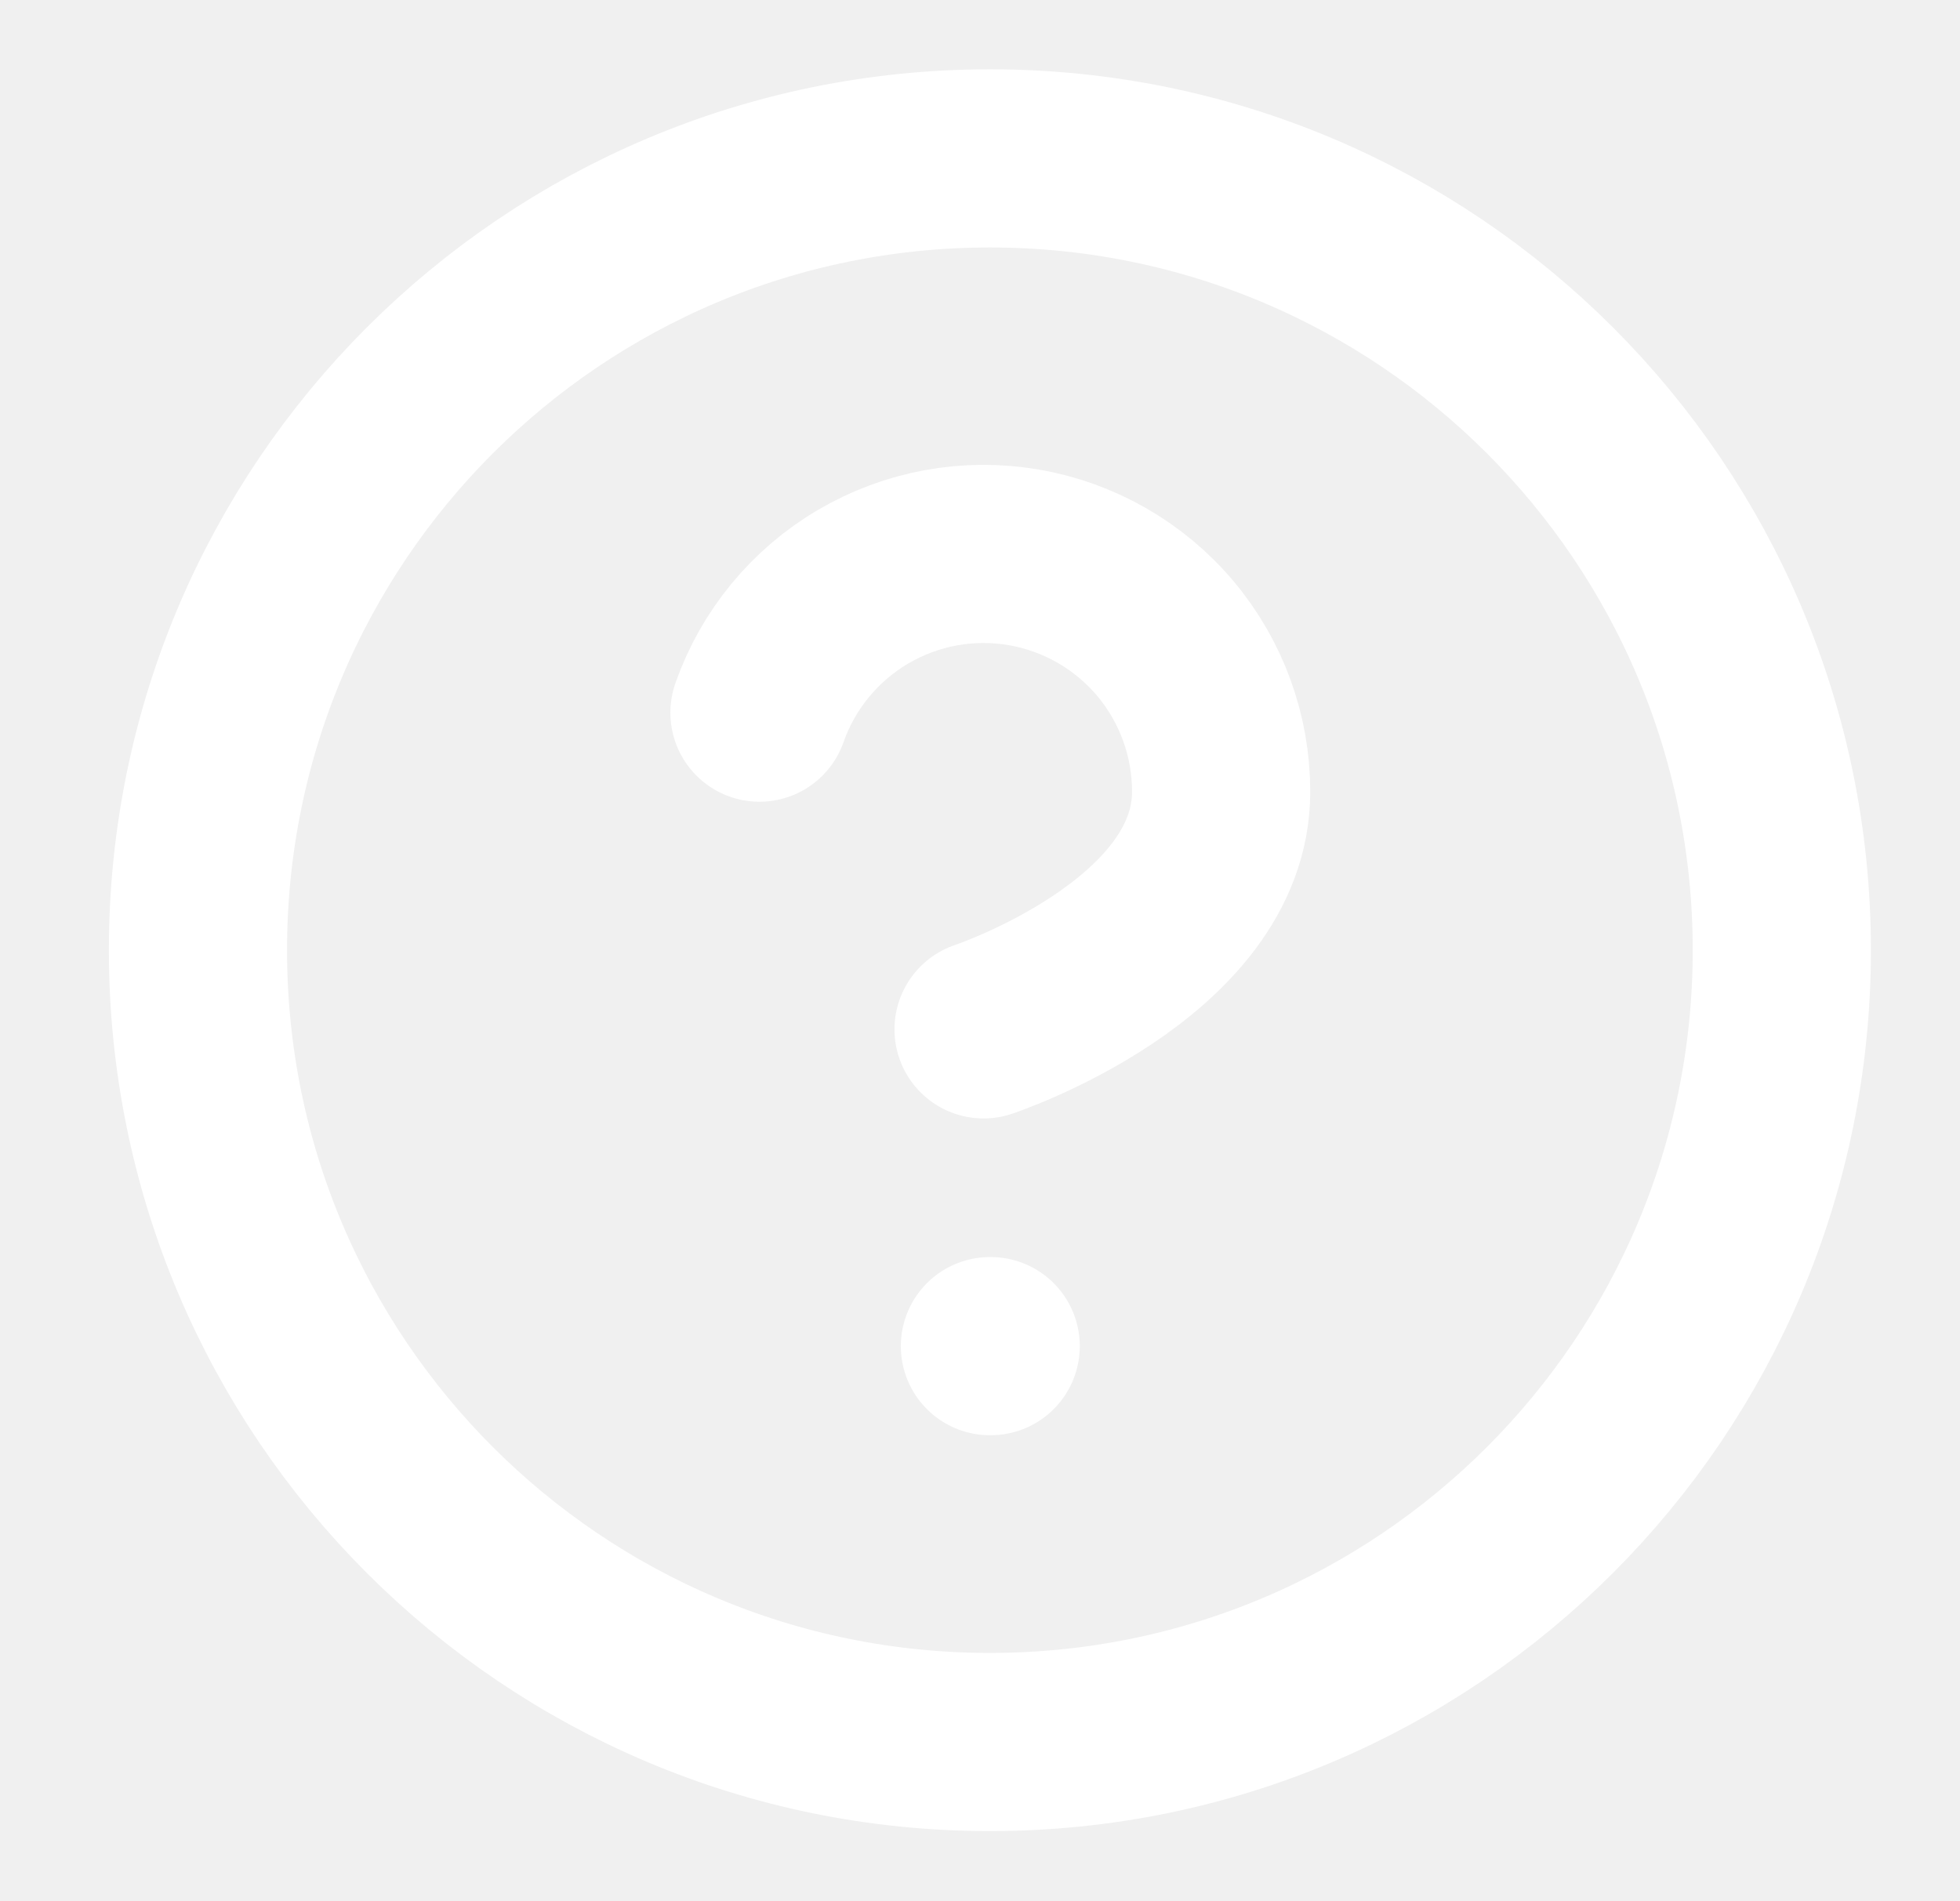
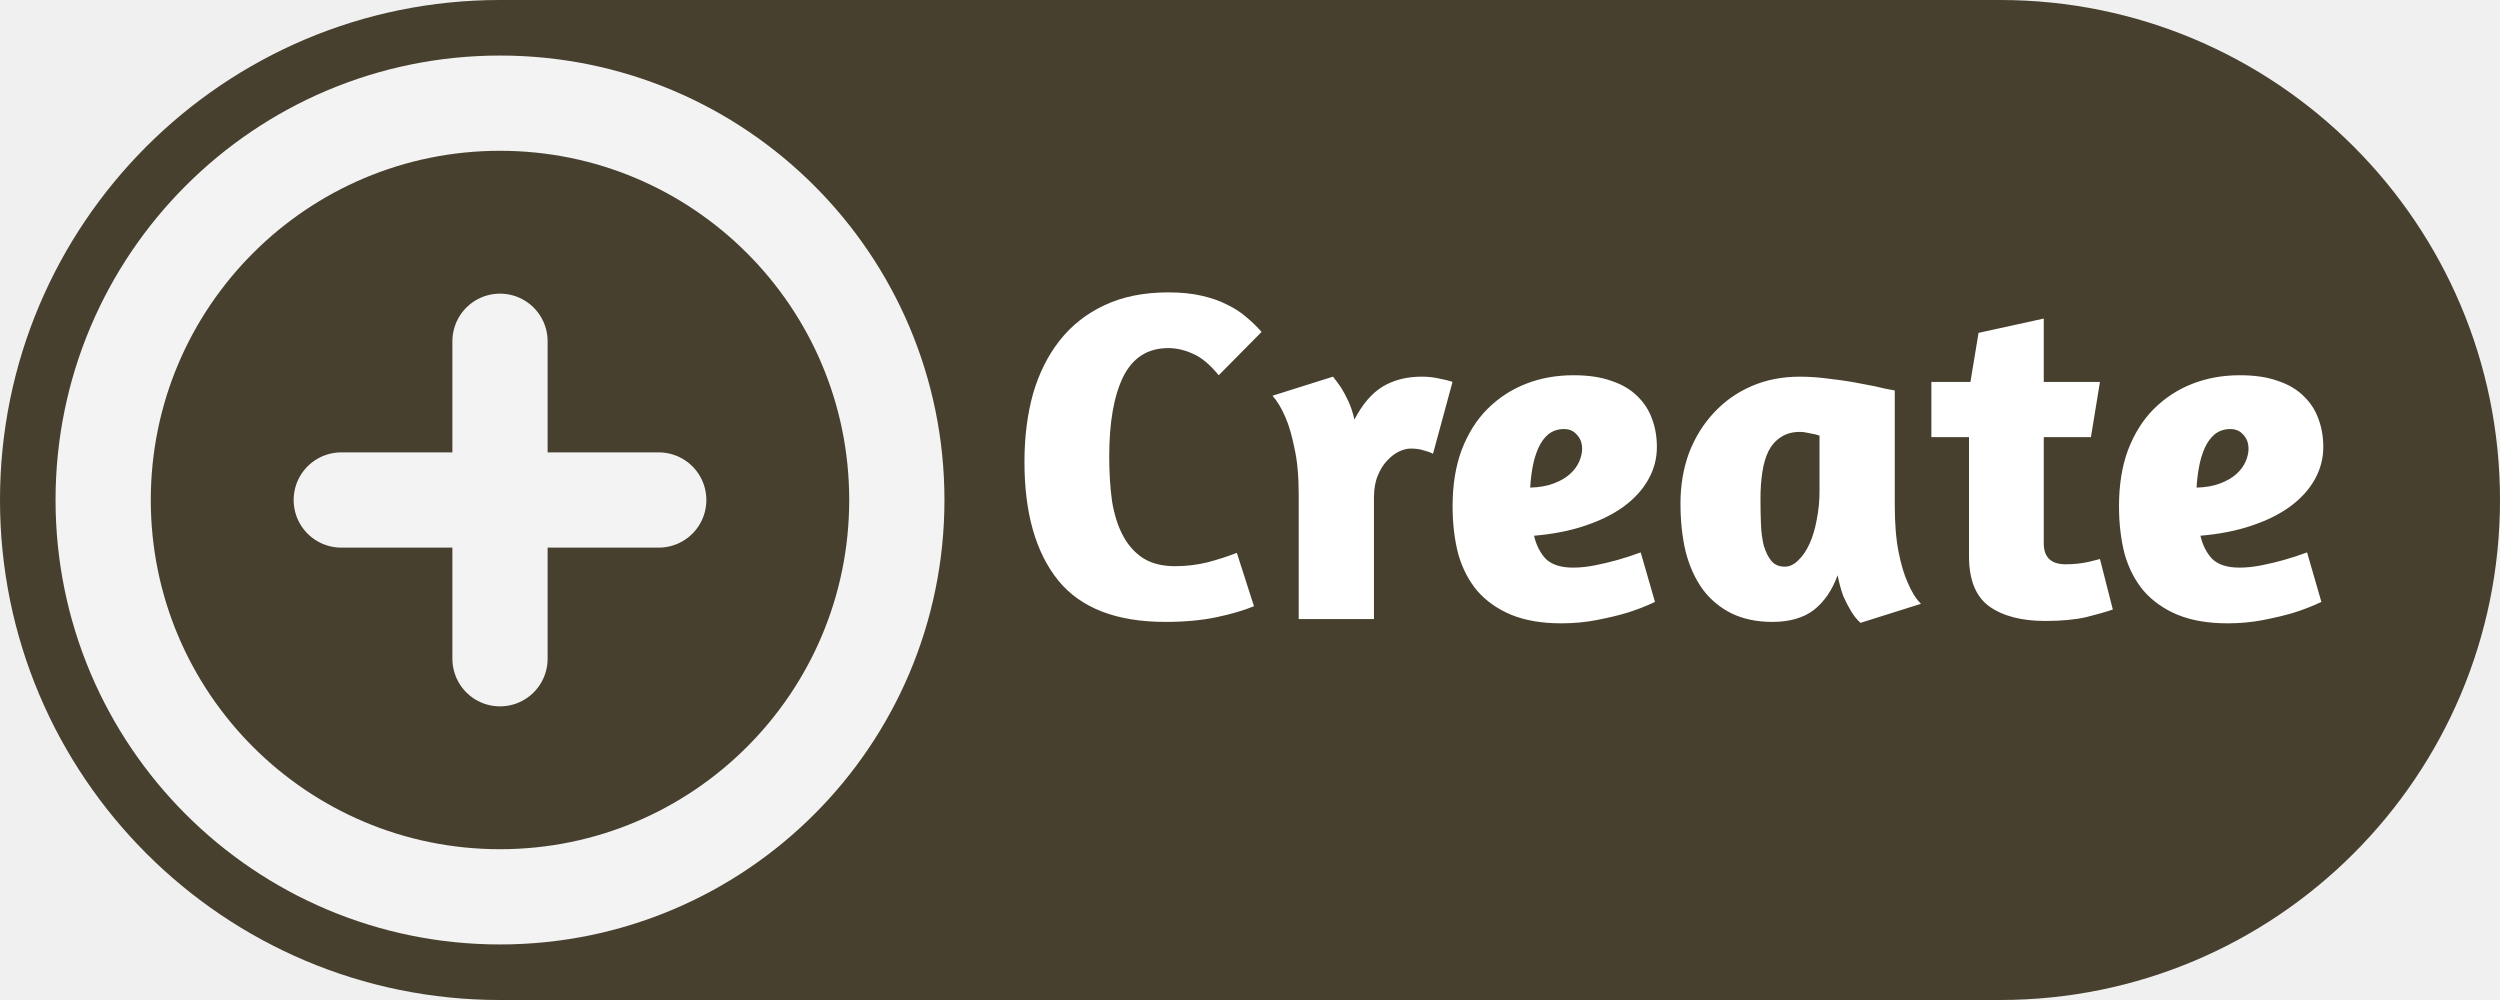
- <svg xmlns="http://www.w3.org/2000/svg" width="33" height="32" viewBox="0 0 33 32" fill="none">
-   <path d="M12.787 12C13.1 11.109 13.719 10.357 14.533 9.879C15.348 9.4 16.305 9.225 17.236 9.385C18.167 9.545 19.012 10.029 19.62 10.751C20.228 11.474 20.561 12.389 20.56 13.333C20.56 16 16.56 17.333 16.56 17.333M16.667 22.667H16.68M30 16C30 23.364 24.03 29.333 16.667 29.333C9.303 29.333 3.333 23.364 3.333 16C3.333 8.636 9.303 2.667 16.667 2.667C24.03 2.667 30 8.636 30 16Z" stroke="white" stroke-width="3" stroke-linecap="round" stroke-linejoin="round" />
+ <svg xmlns="http://www.w3.org/2000/svg" width="105" height="42" viewBox="0 0 105 42" fill="none">
+   <rect width="105" height="42" rx="21" fill="#47402E" />
+   <path d="M51.187 15.76C50.813 15.307 50.453 15.007 50.107 14.86C49.76 14.7 49.413 14.62 49.067 14.62C48.2 14.62 47.567 15.027 47.167 15.84C46.78 16.64 46.587 17.753 46.587 19.18C46.587 19.86 46.627 20.487 46.707 21.06C46.8 21.62 46.953 22.1 47.167 22.5C47.38 22.9 47.66 23.213 48.007 23.44C48.367 23.667 48.813 23.78 49.347 23.78C49.813 23.78 50.267 23.727 50.707 23.62C51.16 23.5 51.573 23.367 51.947 23.22L52.667 25.46C52.253 25.633 51.733 25.787 51.107 25.92C50.48 26.053 49.76 26.12 48.947 26.12C46.893 26.12 45.393 25.54 44.447 24.38C43.5 23.207 43.027 21.547 43.027 19.4C43.027 18.36 43.147 17.407 43.387 16.54C43.64 15.673 44.013 14.927 44.507 14.3C45.013 13.66 45.64 13.167 46.387 12.82C47.147 12.46 48.04 12.28 49.067 12.28C49.6 12.28 50.067 12.327 50.467 12.42C50.88 12.513 51.24 12.64 51.547 12.8C51.853 12.947 52.12 13.12 52.347 13.32C52.587 13.52 52.8 13.727 52.987 13.94L51.187 15.76ZM59.246 18.84C59.099 18.84 58.939 18.88 58.766 18.96C58.593 19.04 58.426 19.167 58.266 19.34C58.106 19.5 57.973 19.713 57.866 19.98C57.759 20.233 57.706 20.54 57.706 20.9V26H54.546V20.8C54.546 20 54.486 19.34 54.366 18.82C54.259 18.287 54.133 17.853 53.986 17.52C53.826 17.147 53.646 16.847 53.446 16.62L55.986 15.82C56.093 15.953 56.206 16.107 56.326 16.28C56.419 16.427 56.519 16.613 56.626 16.84C56.733 17.067 56.819 17.327 56.886 17.62C57.219 16.98 57.613 16.52 58.066 16.24C58.533 15.96 59.079 15.82 59.706 15.82C59.986 15.82 60.233 15.847 60.446 15.9C60.673 15.94 60.859 15.987 61.006 16.04L60.186 19.06C60.093 19.007 59.966 18.96 59.806 18.92C59.659 18.867 59.473 18.84 59.246 18.84ZM61.009 21.26C61.009 20.367 61.136 19.58 61.389 18.9C61.656 18.207 62.016 17.633 62.469 17.18C62.936 16.713 63.476 16.36 64.089 16.12C64.703 15.88 65.369 15.76 66.089 15.76C66.716 15.76 67.249 15.84 67.689 16C68.129 16.147 68.489 16.36 68.769 16.64C69.049 16.907 69.256 17.227 69.389 17.6C69.523 17.96 69.589 18.353 69.589 18.78C69.589 19.26 69.469 19.713 69.229 20.14C68.989 20.567 68.643 20.947 68.189 21.28C67.749 21.6 67.209 21.867 66.569 22.08C65.943 22.293 65.229 22.433 64.429 22.5C64.523 22.9 64.689 23.227 64.929 23.48C65.183 23.72 65.563 23.84 66.069 23.84C66.363 23.84 66.676 23.807 67.009 23.74C67.343 23.673 67.649 23.6 67.929 23.52C68.263 23.427 68.589 23.32 68.909 23.2L69.509 25.28C69.149 25.453 68.756 25.607 68.329 25.74C67.969 25.847 67.549 25.947 67.069 26.04C66.603 26.133 66.103 26.18 65.569 26.18C64.756 26.18 64.056 26.06 63.469 25.82C62.896 25.58 62.423 25.247 62.049 24.82C61.689 24.393 61.423 23.88 61.249 23.28C61.089 22.667 61.009 21.993 61.009 21.26ZM65.689 18.02C65.436 18.02 65.216 18.093 65.029 18.24C64.856 18.387 64.716 18.58 64.609 18.82C64.503 19.06 64.423 19.327 64.369 19.62C64.316 19.913 64.283 20.2 64.269 20.48C64.669 20.467 65.003 20.407 65.269 20.3C65.549 20.193 65.776 20.06 65.949 19.9C66.123 19.74 66.249 19.567 66.329 19.38C66.409 19.193 66.449 19.02 66.449 18.86C66.449 18.607 66.376 18.407 66.229 18.26C66.096 18.1 65.916 18.02 65.689 18.02ZM79.58 21.18C79.58 21.98 79.633 22.647 79.74 23.18C79.846 23.713 79.973 24.14 80.12 24.46C80.28 24.847 80.466 25.147 80.68 25.36L78.14 26.16C77.993 26.027 77.86 25.86 77.74 25.66C77.633 25.487 77.526 25.28 77.42 25.04C77.326 24.787 77.246 24.493 77.18 24.16C76.953 24.787 76.62 25.273 76.18 25.62C75.74 25.953 75.16 26.12 74.44 26.12C73.786 26.12 73.213 26 72.72 25.76C72.24 25.52 71.84 25.187 71.52 24.76C71.2 24.32 70.96 23.793 70.8 23.18C70.653 22.567 70.58 21.887 70.58 21.14C70.58 20.38 70.7 19.673 70.94 19.02C71.193 18.367 71.54 17.807 71.98 17.34C72.42 16.86 72.946 16.487 73.56 16.22C74.173 15.953 74.853 15.82 75.6 15.82C76.013 15.82 76.453 15.853 76.92 15.92C77.386 15.973 77.813 16.04 78.2 16.12C78.586 16.187 78.906 16.253 79.16 16.32C79.426 16.373 79.566 16.4 79.58 16.4V21.18ZM74.96 23.8C75.16 23.8 75.346 23.713 75.52 23.54C75.706 23.367 75.866 23.133 76 22.84C76.133 22.547 76.233 22.213 76.3 21.84C76.38 21.453 76.42 21.047 76.42 20.62V18.3C76.326 18.26 76.193 18.227 76.02 18.2C75.86 18.16 75.72 18.14 75.6 18.14C75.28 18.14 75.013 18.213 74.8 18.36C74.586 18.493 74.413 18.687 74.28 18.94C74.16 19.18 74.073 19.473 74.02 19.82C73.966 20.167 73.94 20.54 73.94 20.94C73.94 21.313 73.946 21.673 73.96 22.02C73.973 22.353 74.013 22.653 74.08 22.92C74.16 23.187 74.266 23.4 74.4 23.56C74.533 23.72 74.72 23.8 74.96 23.8ZM81.118 16.04H82.758L83.099 13.98L85.838 13.38V16.04H88.198L87.819 18.36H85.838V22.82C85.838 23.407 86.145 23.7 86.758 23.7C87.092 23.7 87.412 23.667 87.719 23.6C87.879 23.56 88.038 23.52 88.198 23.48L88.739 25.6C88.472 25.693 88.099 25.8 87.618 25.92C87.152 26.027 86.579 26.08 85.898 26.08C84.898 26.08 84.112 25.873 83.538 25.46C82.978 25.047 82.698 24.347 82.698 23.36V18.36H81.118V16.04ZM88.998 21.26C88.998 20.367 89.124 19.58 89.377 18.9C89.644 18.207 90.004 17.633 90.457 17.18C90.924 16.713 91.464 16.36 92.078 16.12C92.691 15.88 93.358 15.76 94.078 15.76C94.704 15.76 95.237 15.84 95.677 16C96.118 16.147 96.478 16.36 96.757 16.64C97.037 16.907 97.244 17.227 97.377 17.6C97.511 17.96 97.578 18.353 97.578 18.78C97.578 19.26 97.457 19.713 97.218 20.14C96.978 20.567 96.631 20.947 96.177 21.28C95.737 21.6 95.198 21.867 94.558 22.08C93.931 22.293 93.218 22.433 92.418 22.5C92.511 22.9 92.677 23.227 92.918 23.48C93.171 23.72 93.551 23.84 94.058 23.84C94.351 23.84 94.664 23.807 94.998 23.74C95.331 23.673 95.638 23.6 95.918 23.52C96.251 23.427 96.578 23.32 96.897 23.2L97.498 25.28C97.138 25.453 96.744 25.607 96.317 25.74C95.957 25.847 95.537 25.947 95.058 26.04C94.591 26.133 94.091 26.18 93.558 26.18C92.744 26.18 92.044 26.06 91.457 25.82C90.884 25.58 90.411 25.247 90.037 24.82C89.677 24.393 89.411 23.88 89.237 23.28C89.078 22.667 88.998 21.993 88.998 21.26ZM93.677 18.02C93.424 18.02 93.204 18.093 93.017 18.24C92.844 18.387 92.704 18.58 92.597 18.82C92.491 19.06 92.411 19.327 92.358 19.62C92.304 19.913 92.271 20.2 92.257 20.48C92.657 20.467 92.991 20.407 93.257 20.3C93.537 20.193 93.764 20.06 93.938 19.9C94.111 19.74 94.237 19.567 94.317 19.38C94.397 19.193 94.438 19.02 94.438 18.86C94.438 18.607 94.364 18.407 94.218 18.26C94.084 18.1 93.904 18.02 93.677 18.02Z" fill="white" />
+   <path d="M21 14.333V27.667M14.333 21H27.667M37.667 21C37.667 30.205 30.205 37.667 21 37.667C11.795 37.667 4.333 30.205 4.333 21C4.333 11.795 11.795 4.333 21 4.333C30.205 4.333 37.667 11.795 37.667 21Z" stroke="#F3F3F3" stroke-width="4" stroke-linecap="round" stroke-linejoin="round" />
</svg>
